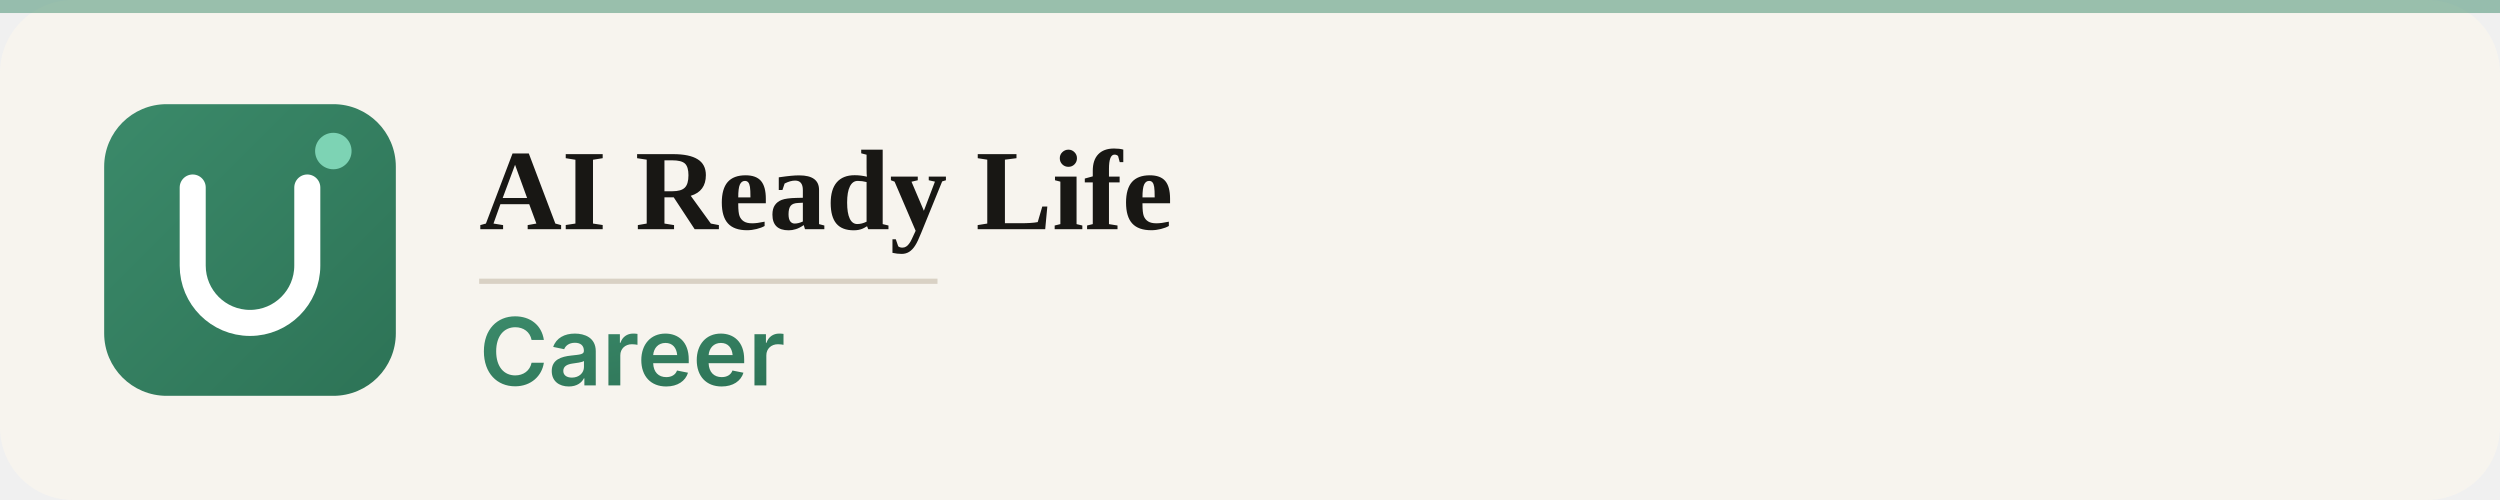
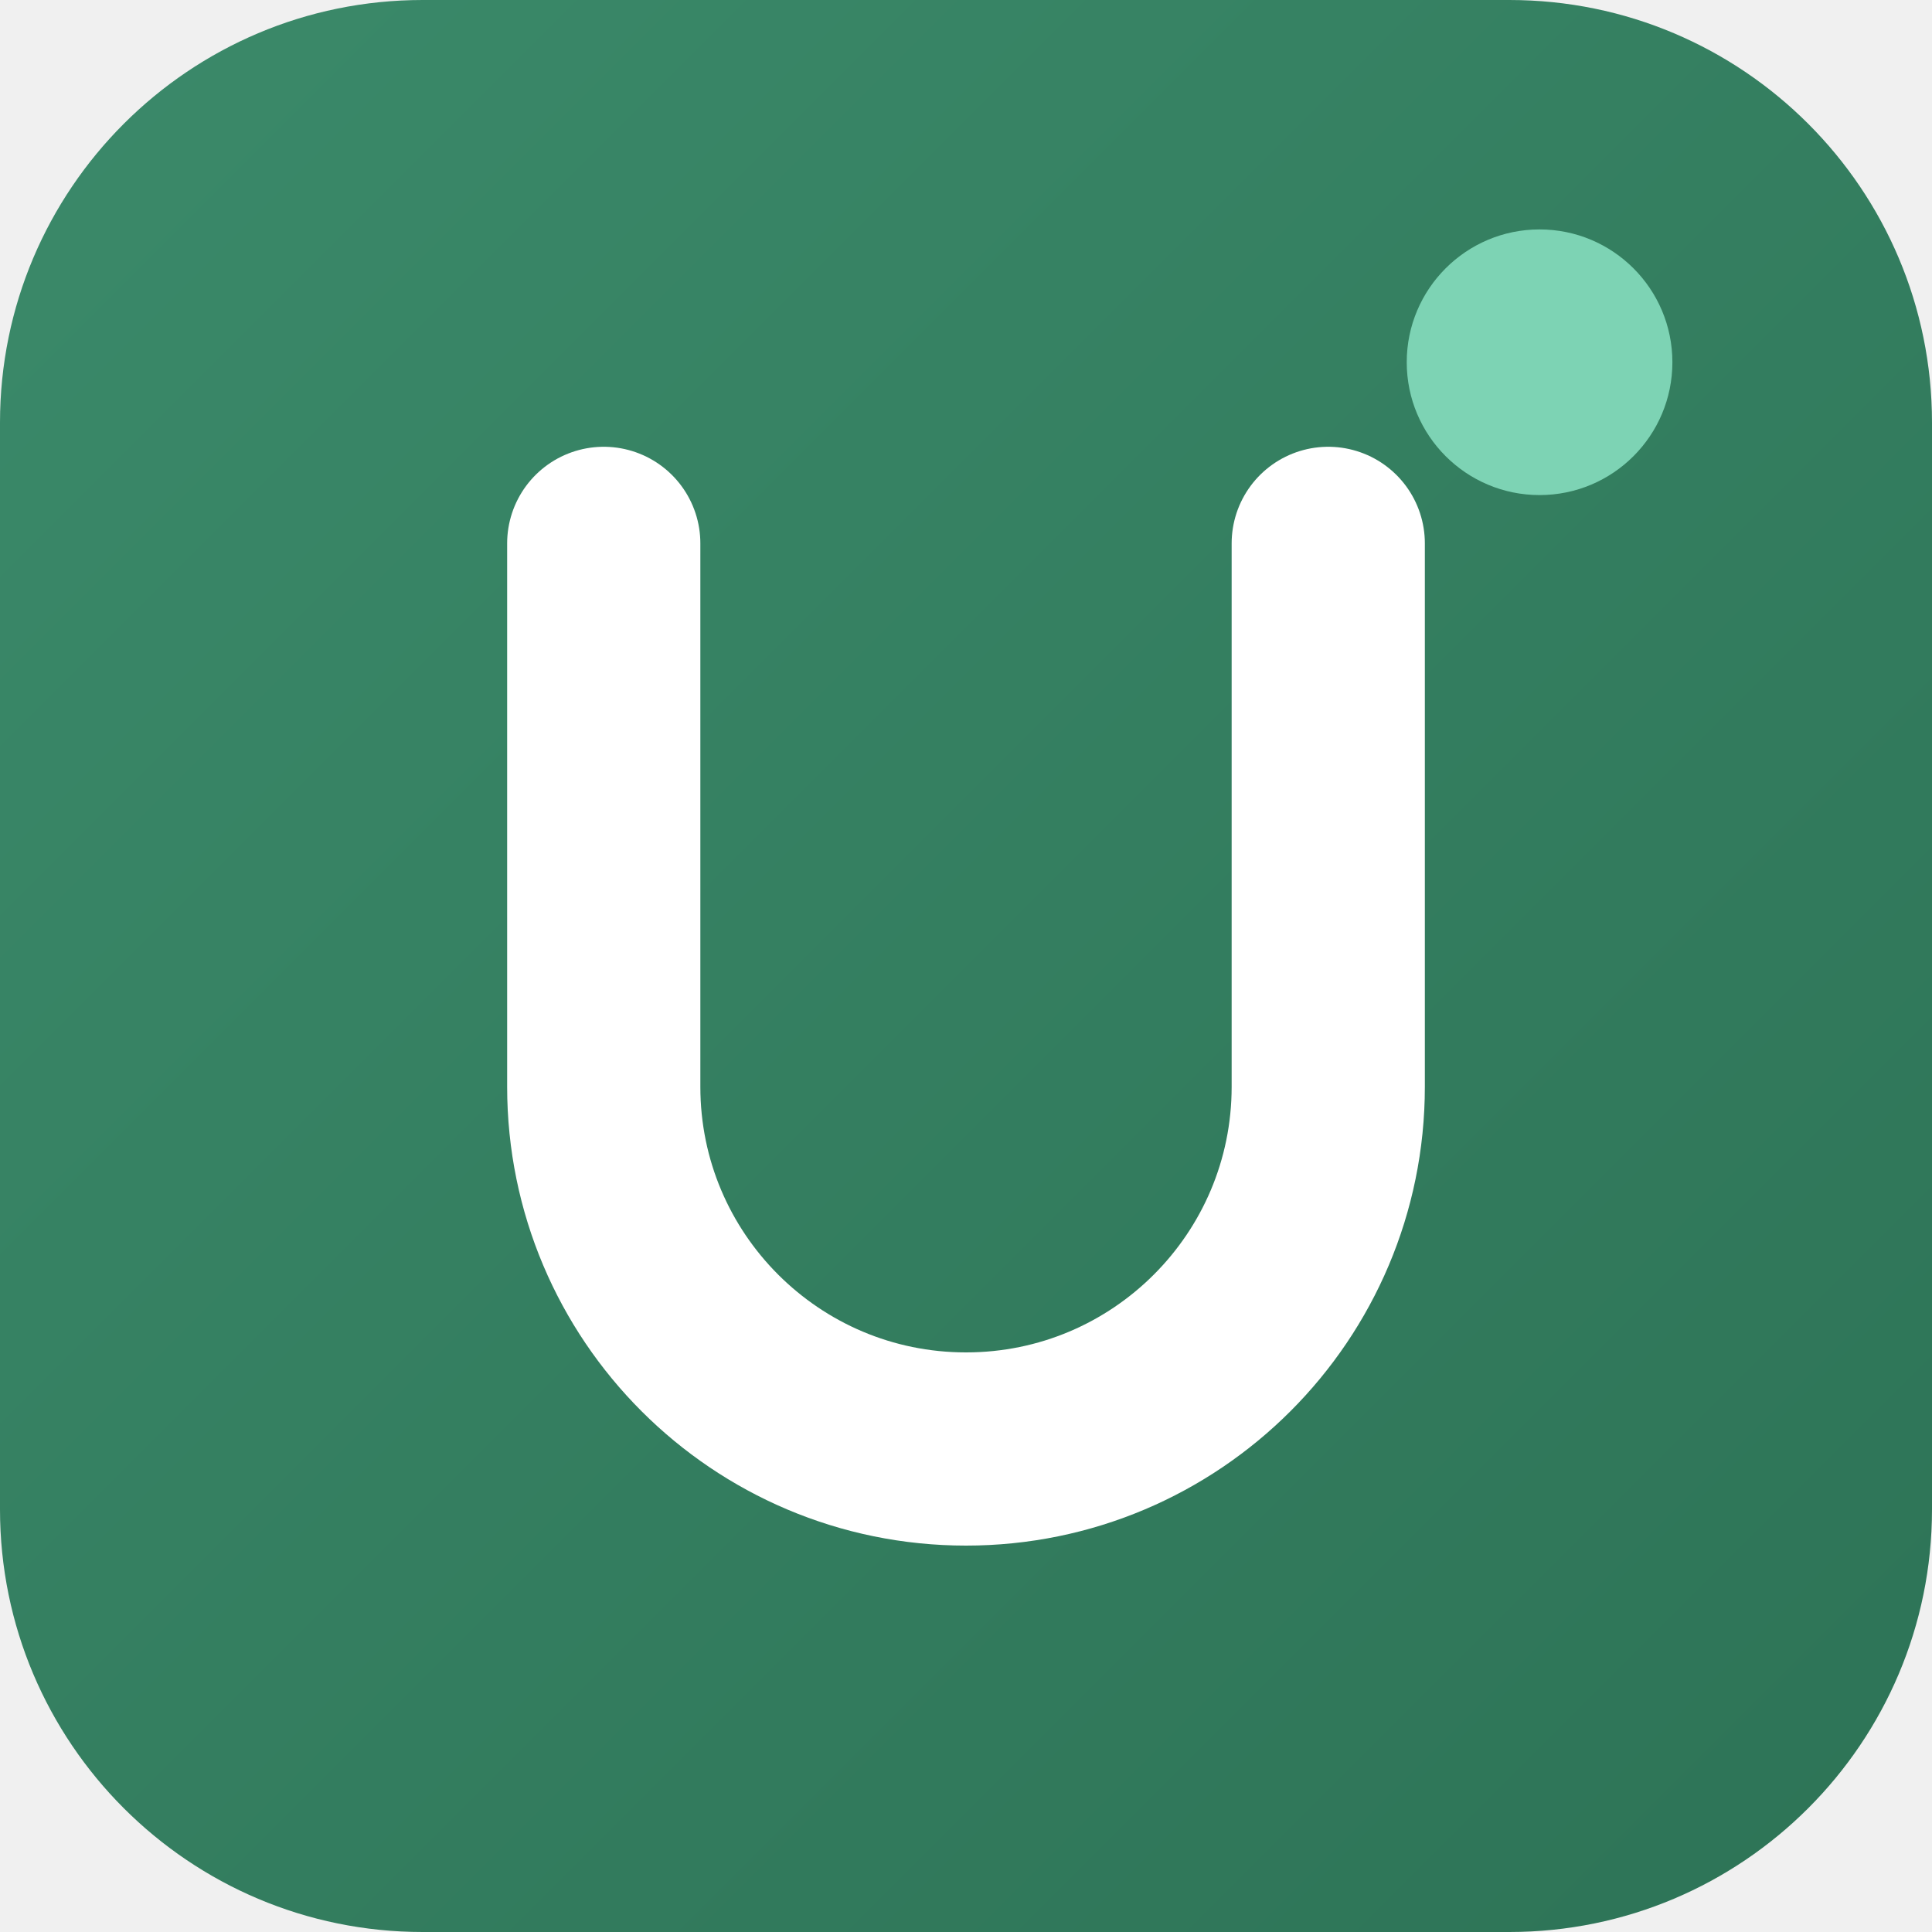
- <svg xmlns="http://www.w3.org/2000/svg" viewBox="0 0 480 96" width="480" height="96">
+ <svg xmlns="http://www.w3.org/2000/svg" viewBox="0 0 256 256" width="256" height="256">
  <defs>
-     <linearGradient id="accent" x1="0" y1="0" x2="1" y2="1">
+     <linearGradient id="bg" x1="0" y1="0" x2="1" y2="1">
      <stop offset="0%" stop-color="#3B8A6A" />
      <stop offset="100%" stop-color="#2D7356" />
    </linearGradient>
  </defs>
-   <rect width="480" height="96" rx="14" fill="#F7F4EE" />
-   <rect x="0" y="0" width="480" height="2.5" fill="#3B8A6A" opacity="0.5" />
-   <rect x="20" y="20" width="56" height="56" rx="12" fill="url(#accent)" />
-   <path d="M37 36v15a11 11 0 0 0 22 0V36" stroke="#fff" stroke-width="5" stroke-linecap="round" fill="none" />
-   <circle cx="64" cy="29" r="3.5" fill="#7dd3b4" />
-   <text x="92" y="44" font-family="Georgia, 'Times New Roman', serif" font-weight="700" font-size="22" fill="#181714">AI Ready Life</text>
-   <line x1="92" y1="54" x2="180" y2="54" stroke="#D9D1C4" stroke-width="1" />
-   <text x="92" y="74" font-family="system-ui, -apple-system, sans-serif" font-weight="600" font-size="18" fill="url(#accent)">Career</text>
+   <rect width="256" height="256" rx="56" fill="url(#bg)" />
+   <path d="M80 72v72a48 48 0 0 0 96 0V72" stroke="#fff" stroke-width="25.6" stroke-linecap="round" fill="none" />
+   <circle cx="204" cy="48" r="17.6" fill="#7dd3b4" />
</svg>
